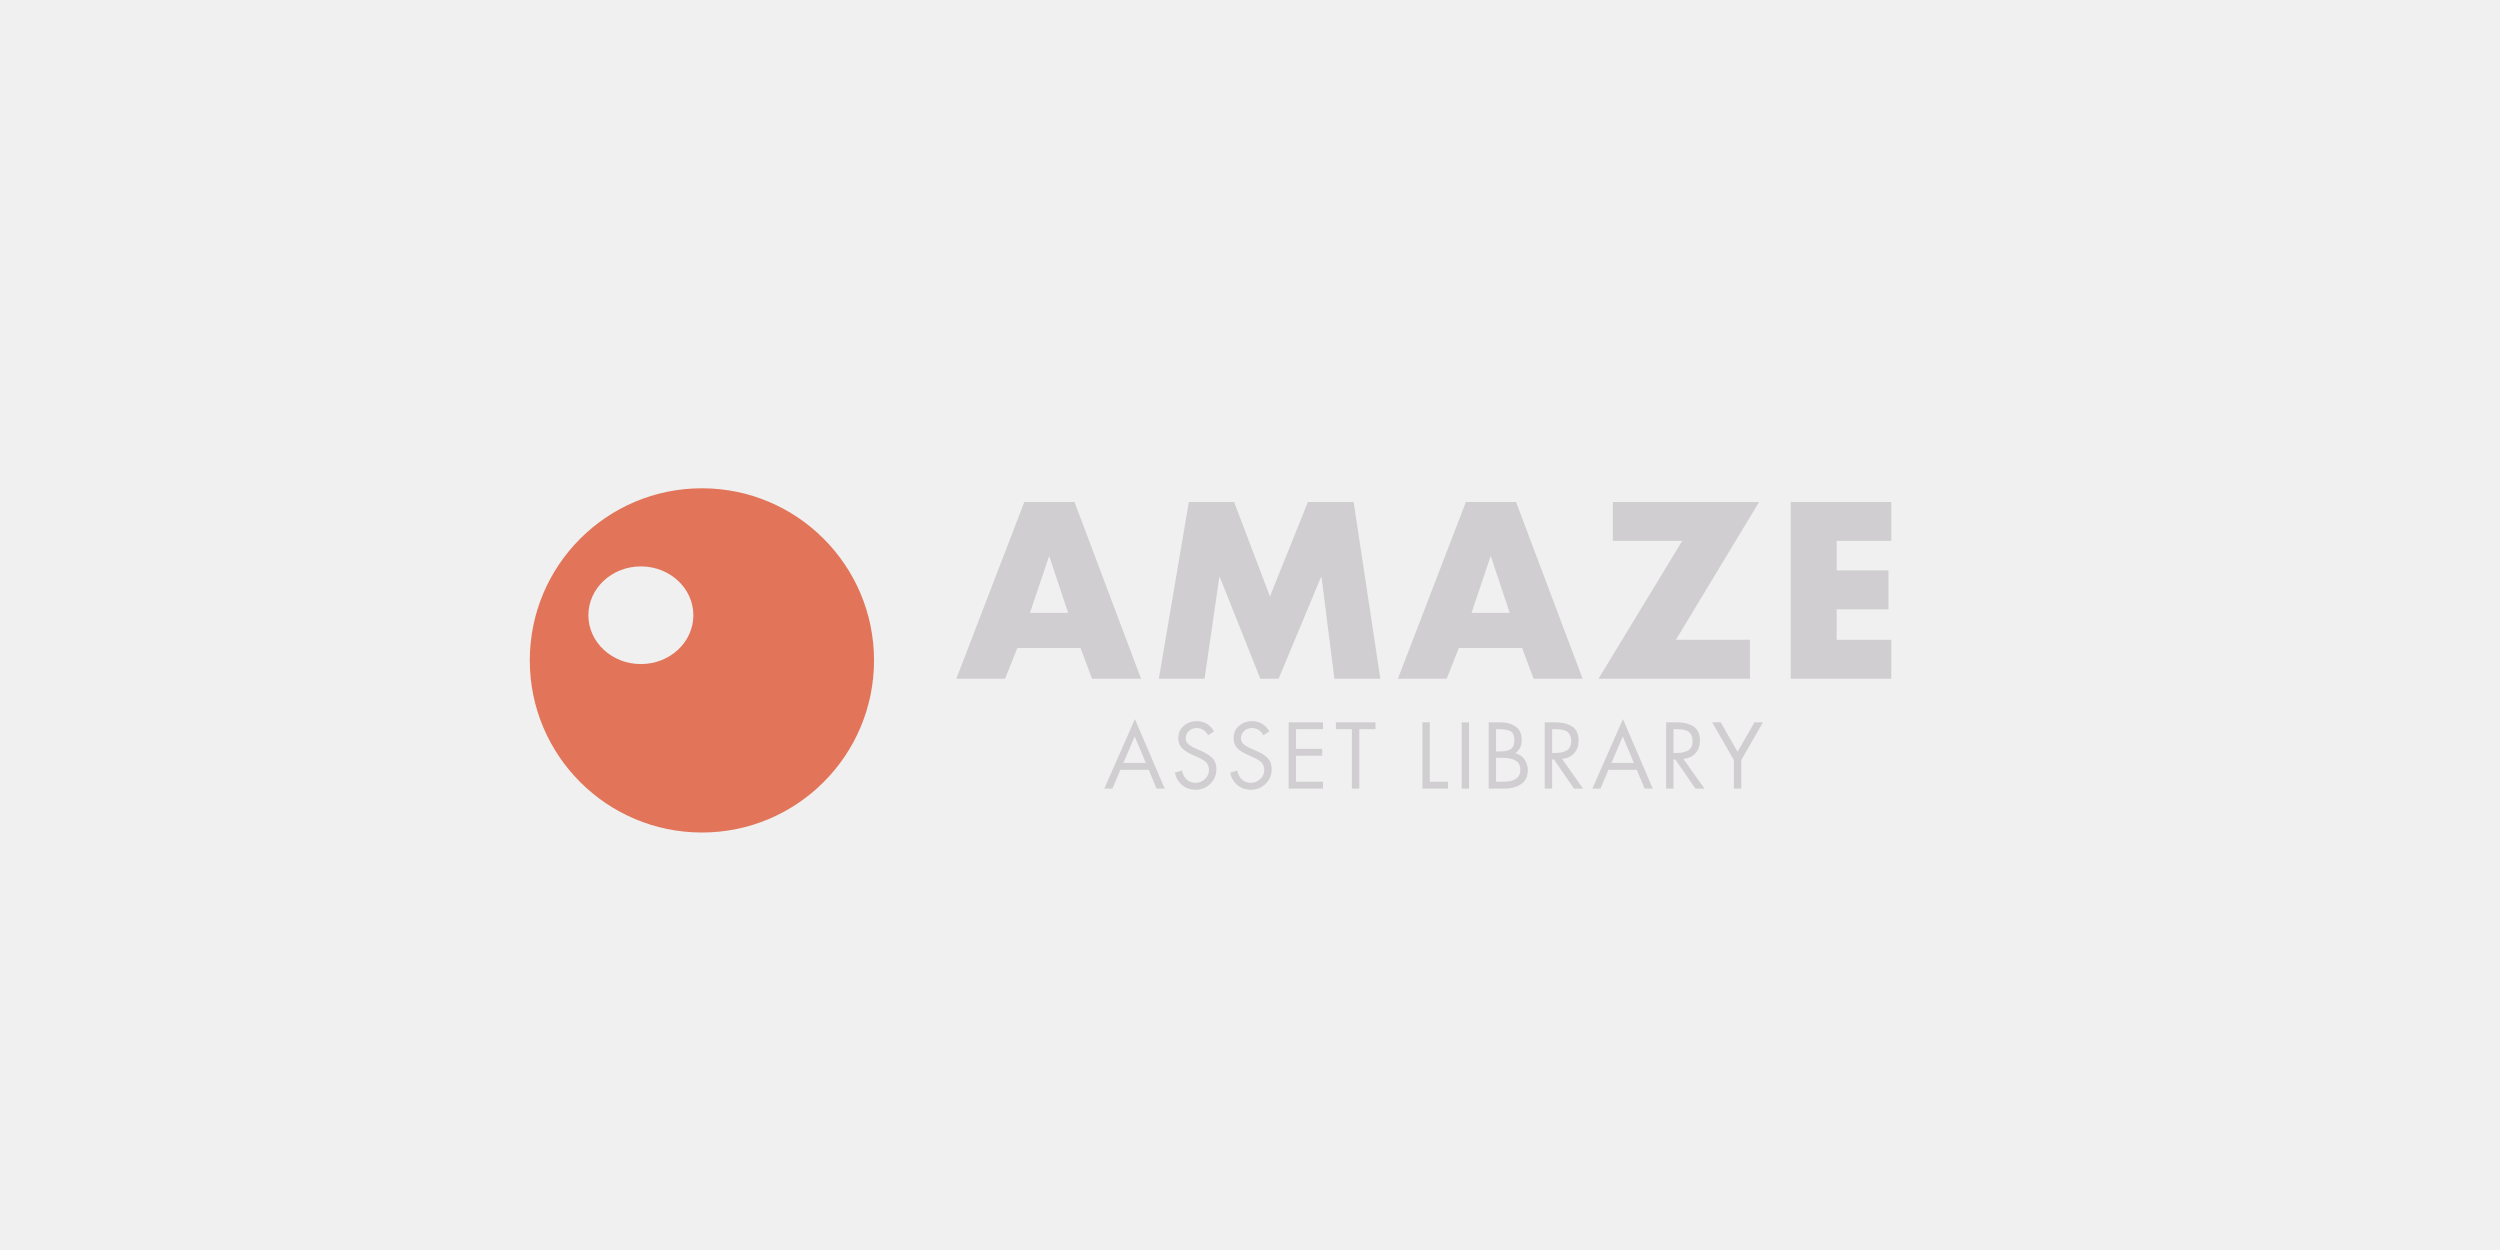
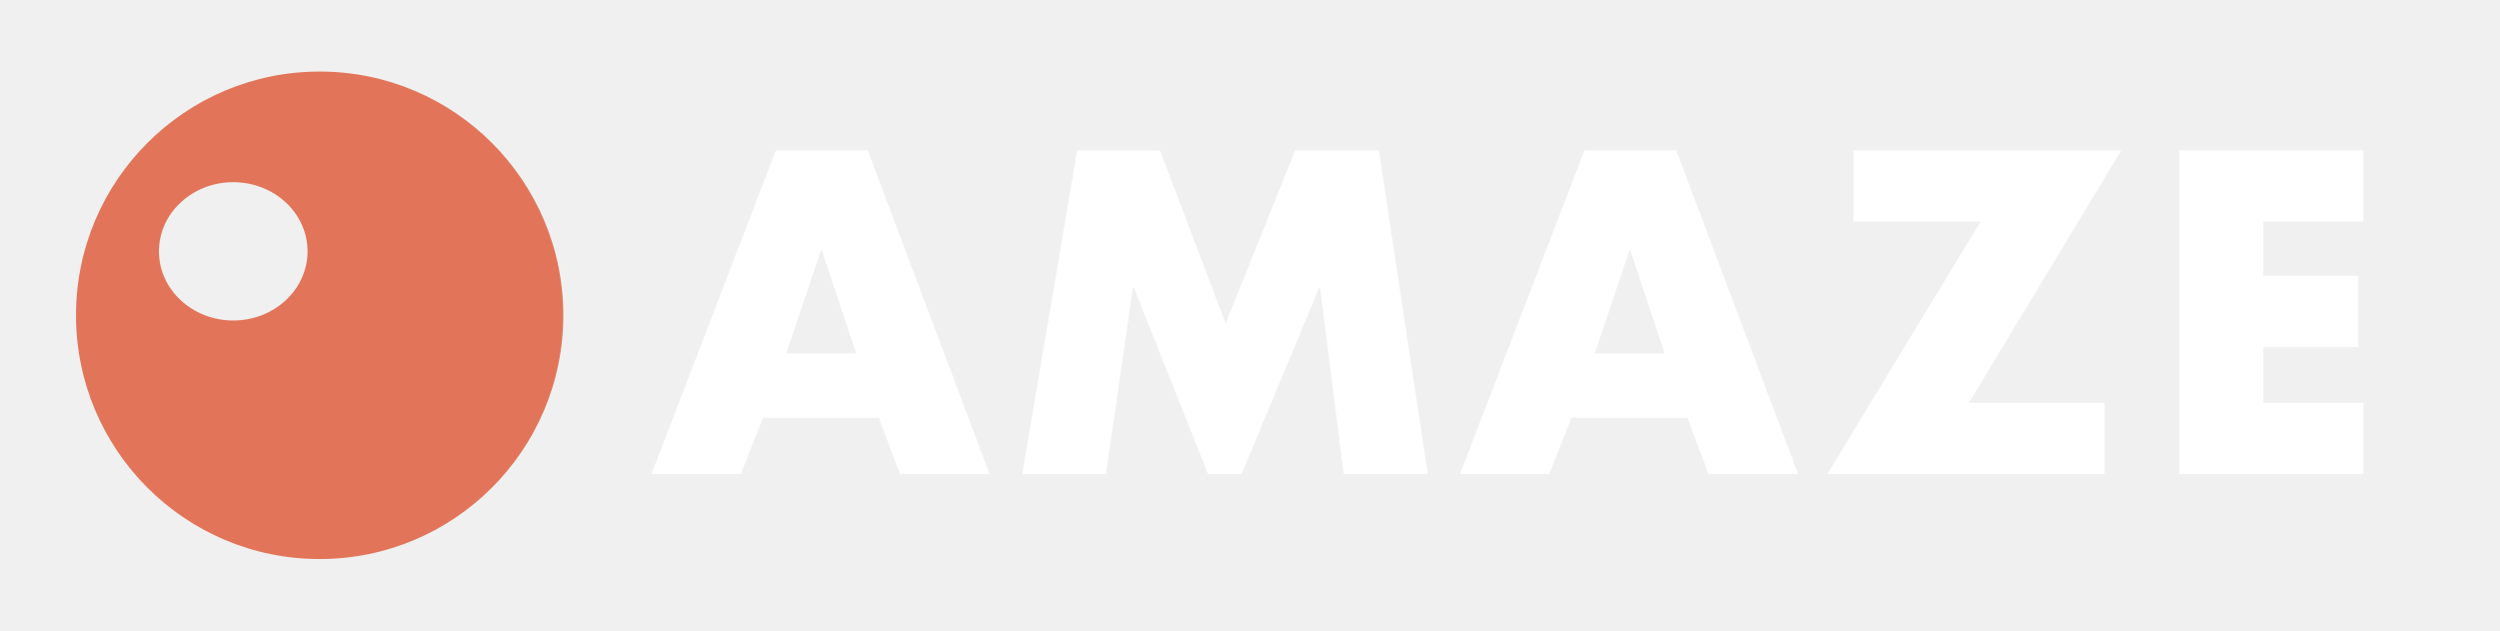
- <svg xmlns="http://www.w3.org/2000/svg" width="400" height="200" viewBox="0 0 400 200" fill="none">
-   <path d="M302.603 86.544H293.866V91.269H302.153V97.494H293.866V102.369H302.603V108.594H286.516V80.319H302.603V86.544ZM268.141 102.369H279.991V108.594H255.766L269.153 86.544H258.053V80.319H281.453L268.141 102.369ZM243.541 103.681H233.416L231.466 108.594H223.666L234.541 80.319H242.566L253.216 108.594H245.378L243.541 103.681ZM241.553 98.056L238.553 89.056H238.478L235.441 98.056H241.553ZM185.416 108.594L190.216 80.319H197.453L203.191 95.431L209.266 80.319H216.578L220.853 108.594H213.503L211.441 92.319H211.366L204.578 108.594H201.653L195.166 92.319H195.091L192.728 108.594H185.416ZM172.891 103.681H162.766L160.816 108.594H153.016L163.891 80.319H171.916L182.566 108.594H174.728L172.891 103.681ZM170.903 98.056L167.903 89.056H167.828L164.791 98.056H170.903Z" fill="#D0CED0" />
-   <path d="M277.421 121.616L273.948 115.569H275.312L278.012 120.294L280.712 115.569H282.076L278.602 121.616V126.172H277.421V121.616ZM267.76 116.666V120.477H268.126C268.501 120.477 268.831 120.453 269.117 120.406C269.403 120.359 269.684 120.273 269.961 120.146C270.237 120.02 270.448 119.825 270.594 119.563C270.739 119.3 270.812 118.972 270.812 118.578C270.812 118.241 270.76 117.952 270.657 117.713C270.554 117.474 270.427 117.287 270.277 117.151C270.127 117.015 269.926 116.909 269.673 116.834C269.42 116.759 269.178 116.712 268.948 116.694C268.719 116.675 268.44 116.666 268.112 116.666H267.76ZM267.76 121.517V126.172H266.579V115.569H268.112C268.655 115.569 269.143 115.611 269.574 115.695C270.005 115.78 270.413 115.925 270.798 116.131C271.182 116.338 271.477 116.64 271.684 117.038C271.89 117.437 271.993 117.922 271.993 118.494C271.993 119.309 271.754 119.984 271.276 120.519C270.798 121.053 270.151 121.353 269.335 121.419L272.71 126.172H271.262L268.055 121.517H267.76ZM261.882 123.163H257.354L256.074 126.172H254.78L259.674 115.062L264.441 126.172H263.134L261.882 123.163ZM261.418 122.066L259.646 117.819L257.832 122.066H261.418ZM248.34 116.666V120.477H248.705C249.08 120.477 249.411 120.453 249.697 120.406C249.983 120.359 250.264 120.273 250.541 120.146C250.817 120.02 251.028 119.825 251.173 119.563C251.319 119.3 251.391 118.972 251.391 118.578C251.391 118.241 251.34 117.952 251.237 117.713C251.134 117.474 251.007 117.287 250.857 117.151C250.707 117.015 250.505 116.909 250.252 116.834C249.999 116.759 249.758 116.712 249.528 116.694C249.298 116.675 249.02 116.666 248.691 116.666H248.34ZM248.34 121.517V126.172H247.159V115.569H248.691C249.235 115.569 249.723 115.611 250.154 115.695C250.585 115.78 250.993 115.925 251.377 116.131C251.762 116.338 252.057 116.64 252.263 117.038C252.47 117.437 252.573 117.922 252.573 118.494C252.573 119.309 252.334 119.984 251.855 120.519C251.377 121.053 250.73 121.353 249.915 121.419L253.29 126.172H251.841L248.635 121.517H248.34ZM239.368 121.25V125.075H240.549C242.359 125.075 243.263 124.428 243.263 123.134C243.263 121.878 242.307 121.25 240.395 121.25H239.368ZM238.187 126.172V115.569H239.93C240.99 115.569 241.845 115.794 242.497 116.244C243.148 116.694 243.474 117.425 243.474 118.438C243.474 119.356 243.127 120.045 242.434 120.505C243.052 120.655 243.542 120.983 243.903 121.489C244.264 121.995 244.445 122.572 244.445 123.219C244.445 124.222 244.093 124.965 243.39 125.448C242.687 125.93 241.773 126.172 240.648 126.172H238.187ZM239.368 116.666V120.237H239.818C240.212 120.237 240.535 120.219 240.788 120.181C241.041 120.144 241.295 120.069 241.548 119.956C241.801 119.844 241.988 119.661 242.11 119.408C242.232 119.155 242.293 118.831 242.293 118.438C242.293 117.706 242.094 117.228 241.695 117.003C241.297 116.778 240.676 116.666 239.832 116.666H239.368ZM235.051 115.569V126.172H233.87V115.569H235.051ZM228.765 115.569V125.075H231.69V126.172H227.584V115.569H228.765ZM217.487 116.666V126.172H216.305V116.666H213.746V115.569H220.074V116.666H217.487ZM206.18 126.172V115.569H211.679V116.666H207.362V119.816H211.552V120.913H207.362V125.075H211.679V126.172H206.18ZM203.087 117.031L202.145 117.636C201.704 116.867 201.095 116.483 200.316 116.483C199.838 116.483 199.426 116.637 199.079 116.947C198.732 117.256 198.559 117.65 198.559 118.128C198.559 118.344 198.605 118.541 198.699 118.719C198.793 118.897 198.938 119.054 199.135 119.19C199.332 119.326 199.498 119.431 199.634 119.506C199.77 119.581 199.965 119.675 200.218 119.788L200.921 120.097C201.324 120.275 201.657 120.441 201.92 120.596C202.182 120.751 202.442 120.943 202.7 121.173C202.958 121.402 203.15 121.677 203.277 121.995C203.403 122.314 203.466 122.675 203.466 123.078C203.466 123.997 203.143 124.773 202.496 125.405C201.849 126.038 201.062 126.355 200.134 126.355C199.29 126.355 198.57 126.104 197.975 125.602C197.38 125.101 196.998 124.438 196.829 123.613L197.982 123.289C198.057 123.842 198.291 124.309 198.685 124.688C199.079 125.068 199.552 125.258 200.105 125.258C200.687 125.258 201.195 125.059 201.631 124.66C202.067 124.262 202.285 123.772 202.285 123.191C202.285 122.956 202.245 122.738 202.166 122.537C202.086 122.335 201.997 122.173 201.898 122.052C201.8 121.93 201.643 121.798 201.427 121.658C201.212 121.517 201.043 121.416 200.921 121.355C200.799 121.295 200.602 121.203 200.33 121.081L199.684 120.8C198.934 120.463 198.362 120.097 197.968 119.703C197.574 119.309 197.377 118.77 197.377 118.086C197.377 117.289 197.668 116.64 198.249 116.138C198.83 115.637 199.529 115.386 200.345 115.386C200.935 115.386 201.47 115.529 201.948 115.815C202.426 116.101 202.805 116.506 203.087 117.031ZM194.241 117.031L193.299 117.636C192.859 116.867 192.249 116.483 191.471 116.483C190.993 116.483 190.58 116.637 190.234 116.947C189.887 117.256 189.713 117.65 189.713 118.128C189.713 118.344 189.76 118.541 189.854 118.719C189.948 118.897 190.093 119.054 190.29 119.19C190.487 119.326 190.653 119.431 190.789 119.506C190.925 119.581 191.12 119.675 191.373 119.788L192.076 120.097C192.479 120.275 192.812 120.441 193.074 120.596C193.337 120.751 193.597 120.943 193.855 121.173C194.112 121.402 194.305 121.677 194.431 121.995C194.558 122.314 194.621 122.675 194.621 123.078C194.621 123.997 194.298 124.773 193.651 125.405C193.004 126.038 192.216 126.355 191.288 126.355C190.445 126.355 189.725 126.104 189.13 125.602C188.534 125.101 188.152 124.438 187.984 123.613L189.137 123.289C189.212 123.842 189.446 124.309 189.84 124.688C190.234 125.068 190.707 125.258 191.26 125.258C191.841 125.258 192.35 125.059 192.786 124.66C193.222 124.262 193.44 123.772 193.44 123.191C193.44 122.956 193.4 122.738 193.32 122.537C193.241 122.335 193.152 122.173 193.053 122.052C192.955 121.93 192.798 121.798 192.582 121.658C192.366 121.517 192.198 121.416 192.076 121.355C191.954 121.295 191.757 121.203 191.485 121.081L190.838 120.8C190.088 120.463 189.516 120.097 189.123 119.703C188.729 119.309 188.532 118.77 188.532 118.086C188.532 117.289 188.823 116.64 189.404 116.138C189.985 115.637 190.684 115.386 191.499 115.386C192.09 115.386 192.624 115.529 193.102 115.815C193.58 116.101 193.96 116.506 194.241 117.031ZM183.793 123.163H179.265L177.985 126.172H176.691L181.585 115.062L186.352 126.172H185.045L183.793 123.163ZM183.329 122.066L181.557 117.819L179.743 122.066H183.329Z" fill="#D0CED0" />
-   <path fill-rule="evenodd" clip-rule="evenodd" d="M139.844 105.664C139.844 90.455 127.514 78.125 112.305 78.125C97.095 78.125 84.766 90.455 84.766 105.664C84.766 120.873 97.095 133.203 112.305 133.203C127.514 133.203 139.844 120.873 139.844 105.664ZM102.539 106.25C97.901 106.25 94.141 102.752 94.141 98.438C94.141 94.123 97.901 90.625 102.539 90.625C107.177 90.625 110.938 94.123 110.938 98.438C110.938 102.752 107.177 106.25 102.539 106.25Z" fill="#E27559" />
+ <svg xmlns="http://www.w3.org/2000/svg" width="559" height="141" viewBox="0 0 559 141" fill="none">
+   <path d="M528.664 49.552H506.296V61.648H527.512V77.584H506.296V90.064H528.664V106H487.48V33.616H528.664V49.552ZM440.44 90.064H470.776V106H408.76L443.032 49.552H414.616V33.616H474.52L440.44 90.064ZM377.464 93.424H351.544L346.552 106H326.584L354.424 33.616H374.968L402.232 106H382.168L377.464 93.424ZM372.376 79.024L364.696 55.984H364.504L356.728 79.024H372.376ZM228.664 106L240.952 33.616H259.48L274.168 72.304L289.72 33.616H308.44L319.384 106H300.568L295.288 64.336H295.096L277.72 106H270.232L253.624 64.336H253.432L247.384 106H228.664ZM196.6 93.424H170.68L165.688 106H145.72L173.56 33.616H194.104L221.368 106H201.304L196.6 93.424ZM191.512 79.024L183.832 55.984H183.64L175.864 79.024H191.512Z" fill="white" />
+   <path fill-rule="evenodd" clip-rule="evenodd" d="M126 70.5C126 40.401 101.6 16 71.5 16C41.401 16 17 40.401 17 70.5C17 100.6 41.401 125 71.5 125C101.6 125 126 100.6 126 70.5ZM52.174 71.66C42.995 71.66 35.553 64.737 35.553 56.199C35.553 47.66 42.995 40.738 52.174 40.738C61.353 40.738 68.794 47.66 68.794 56.199C68.794 64.737 61.353 71.66 52.174 71.66Z" fill="#E27559" />
</svg>
